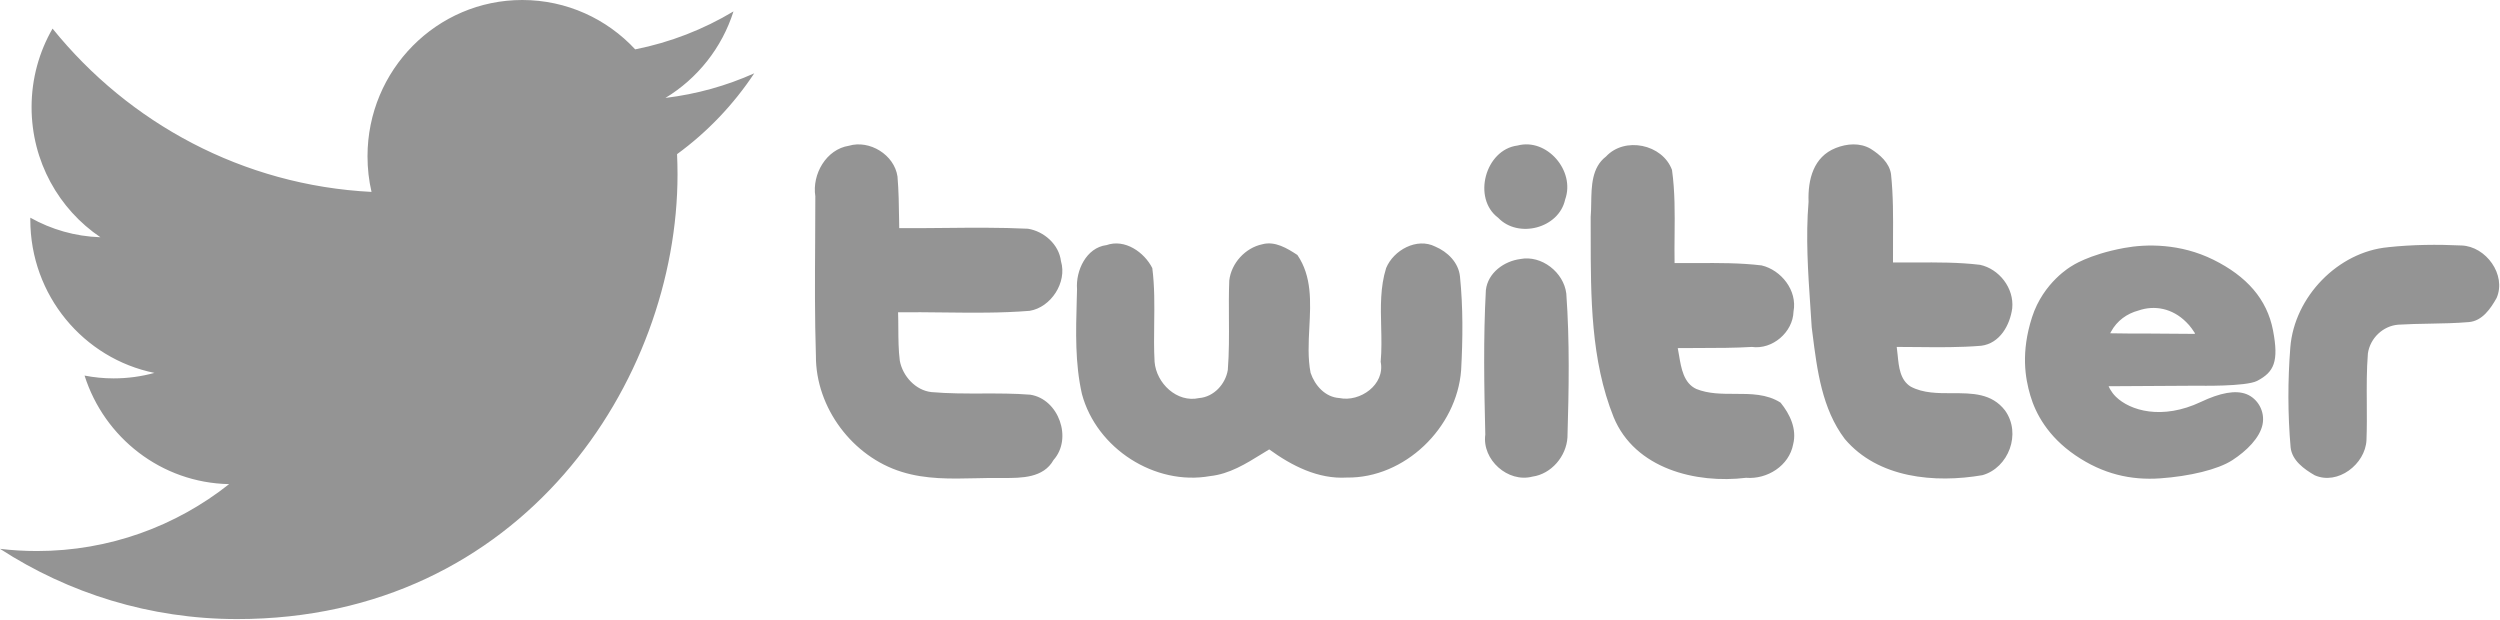
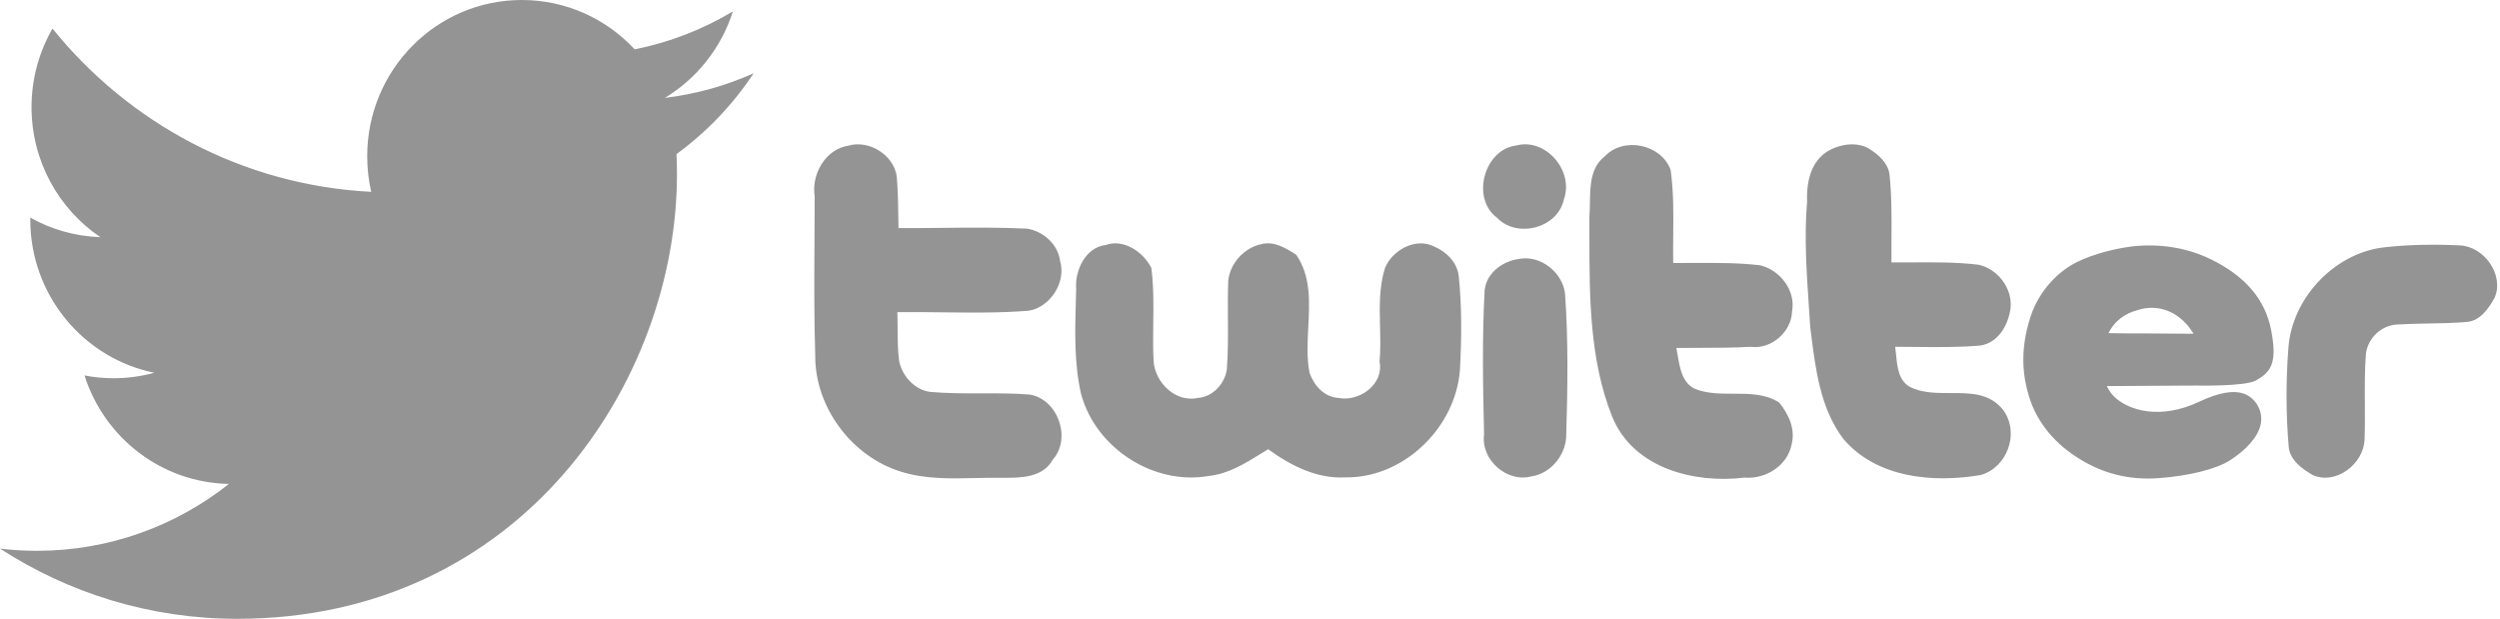
- <svg xmlns="http://www.w3.org/2000/svg" width="1054" height="261" viewBox="0 0 1054 261" fill="none">
-   <path fill-rule="evenodd" clip-rule="evenodd" d="M317.989 30.914L318.018 30.901L318.006 30.889L317.989 30.914ZM317.989 30.914C306.293 36.148 293.733 39.686 280.553 41.284C294.012 33.128 304.365 20.211 309.236 4.81C296.63 12.375 282.672 17.849 267.8 20.814C255.901 7.996 238.946 0 220.177 0C184.148 0 154.941 29.499 154.941 65.887C154.941 71.041 155.513 76.085 156.634 80.907C102.409 78.151 54.335 51.925 22.155 12.055C16.54 21.786 13.313 33.103 13.313 45.183C13.313 68.039 24.835 88.214 42.337 100.023C31.643 99.679 21.583 96.714 12.789 91.781C12.777 92.052 12.777 92.322 12.777 92.605V92.605C12.777 124.528 35.261 151.16 65.102 157.213C59.633 158.726 53.872 159.525 47.916 159.525C43.714 159.525 39.633 159.119 35.651 158.344C43.945 184.522 68.037 203.577 96.599 204.106C74.261 221.783 46.138 232.313 15.566 232.313C10.304 232.313 5.103 232.005 0 231.39C28.866 250.089 63.165 261 100.009 261C220.018 261 285.644 160.583 285.644 73.513C285.644 70.66 285.571 67.818 285.449 64.989C298.181 55.707 309.247 44.115 317.989 30.914ZM856.687 133.804C861.449 118.895 873.373 112.203 873.373 112.203C873.373 112.203 880.365 107.344 895.565 104.539C904.895 102.817 919.194 102.583 933.177 109.509C947.147 116.435 955.771 126.067 958.304 139.279C960.838 152.478 958.706 156.857 951.63 160.572C946.928 163.045 926.697 162.614 926.697 162.614L888.988 162.836C888.988 162.836 889.914 165.173 892.045 167.264C897.977 173.083 911.448 177.241 927.94 169.429C935.93 165.641 942.495 164.337 947.147 166.182C951.8 168.027 955.04 173.378 953.883 178.988C952.726 184.585 947.233 190.071 941.143 194.02C935.065 197.969 923.092 200.798 910.778 201.672C898.464 202.545 886.625 199.912 874.957 191.941C863.289 183.97 858.209 174.276 855.993 166.772C853.776 159.268 851.986 148.492 856.687 133.804ZM889.987 139.881C889.877 140.091 889.768 140.287 889.67 140.496L889.682 140.509C894.774 140.607 899.901 140.644 905.017 140.619L925.406 140.767L925.272 140.496H925.406C924.968 139.808 924.517 139.143 924.054 138.516C923.348 137.532 922.568 136.622 921.716 135.81C915.869 129.942 908.318 128.564 901.534 130.926C896.771 132.205 892.533 135.158 889.987 139.881ZM357.909 61.446C366.629 58.875 377.043 65.247 378.383 74.411C378.89 80.416 378.975 86.506 379.059 92.533C379.076 93.753 379.093 94.971 379.114 96.185C385.429 96.228 391.76 96.166 398.094 96.103C409.864 95.987 421.648 95.871 433.376 96.431C440.16 97.526 446.457 103.037 447.309 110.135C449.977 119.066 443.071 129.583 434.106 131.047C422.023 132.016 409.893 131.872 397.743 131.729C391.375 131.653 385.002 131.578 378.627 131.662C378.708 133.945 378.721 136.227 378.735 138.505V138.507V138.508V138.508V138.508V138.509V138.509C378.762 143.068 378.789 147.609 379.357 152.095C380.563 158.578 386.02 164.581 392.682 165.307C399.83 165.932 406.975 165.915 414.103 165.899C420.87 165.884 427.623 165.868 434.35 166.402C446.347 168.235 452.279 184.878 444.167 193.932C439.934 201.539 430.676 201.53 423.163 201.523H423.158C422.933 201.523 422.709 201.522 422.487 201.522C418.825 201.458 415.132 201.544 411.429 201.629H411.428H411.428H411.427H411.426H411.426C400.916 201.872 390.333 202.117 380.21 198.951C359.492 192.591 343.877 171.913 343.987 150.016C343.473 133.996 343.57 117.913 343.666 101.861L343.667 101.846C343.705 95.47 343.743 89.1 343.743 82.74C342.294 73.44 348.347 62.922 357.921 61.446H357.909ZM704.915 71.648C700.92 60.761 684.94 57.465 677.059 66.026H677.047C671.095 70.617 670.97 78.408 670.853 85.619V85.622C670.821 87.648 670.789 89.628 670.628 91.478C670.64 94.121 670.64 96.777 670.641 99.443V99.443C670.648 125.167 670.655 151.825 680.311 175.879C689.276 197.652 715.073 204.012 736.156 201.441C744.999 202.167 754.317 196.422 756.01 187.245C757.593 180.885 754.682 174.648 750.687 169.752C744.898 166.055 738.158 166.053 731.392 166.051C725.843 166.049 720.278 166.047 715.207 164.008C709.841 161.56 708.791 155.253 707.886 149.822C707.708 148.756 707.536 147.724 707.339 146.761C710.459 146.724 713.582 146.72 716.706 146.717C723.995 146.708 731.291 146.699 738.58 146.269C747.301 147.487 755.9 140.032 756.144 131.347C757.837 122.429 750.931 113.855 742.697 111.899C733.647 110.815 724.59 110.864 715.536 110.912C712.356 110.929 709.177 110.947 705.999 110.915C705.929 106.98 705.968 103.035 706.006 99.088C706.095 89.905 706.184 80.717 704.915 71.648ZM773.899 62.417C778.71 60.511 784.13 60.105 788.636 62.712C792.522 65.16 796.517 68.58 797.248 73.353C798.212 82.421 798.155 91.483 798.098 100.496C798.076 103.893 798.055 107.283 798.088 110.663C801.266 110.695 804.445 110.678 807.625 110.661C816.679 110.613 825.736 110.564 834.786 111.648C842.788 113.357 849.207 121.427 848.355 129.989C847.392 137.087 843.142 144.788 835.273 145.772C826.367 146.51 817.468 146.418 808.565 146.325C805.597 146.295 802.629 146.264 799.659 146.264C799.82 147.338 799.931 148.487 800.046 149.667L800.046 149.668L800.047 149.67L800.047 149.671C800.535 154.681 801.077 160.251 805.591 163.018C810.832 165.794 816.974 165.785 823.053 165.777C831.44 165.765 839.708 165.753 845.322 173.056C852.35 182.836 846.771 197.278 835.761 200.341C815.773 203.761 791.791 201.682 777.748 185.05C768.139 172.336 766.086 156.01 764.153 140.635L764.149 140.605L764.144 140.565L764.138 140.511C764.03 139.653 763.922 138.799 763.814 137.948C763.639 135.146 763.45 132.343 763.26 129.541C762.259 114.728 761.257 99.914 762.486 85.101C762.145 75.604 764.593 66.12 773.911 62.417H773.899ZM485.809 113.024C482.423 106.307 474.189 100.55 466.431 103.367L466.443 103.342C457.966 104.437 453.471 114.094 454.08 121.93C454.042 123.457 453.999 124.988 453.956 126.521V126.522C453.582 139.74 453.203 153.164 456.139 166.104C462.302 189.096 486.905 204.879 510.157 200.721C518.277 199.863 525.205 195.576 532.067 191.329C533.079 190.703 534.089 190.078 535.101 189.465C544.541 196.329 555.697 202.074 567.804 201.336C592.152 201.693 614.198 180.411 616.012 156.066C616.731 142.855 616.853 129.643 615.525 116.554C614.916 110.686 610.312 106.159 605.099 103.957C597.365 100.046 587.536 105.421 584.393 113.011C581.889 120.985 582.094 129.345 582.298 137.697C582.42 142.67 582.541 147.639 582.091 152.524C584.028 162.193 573.37 169.647 564.65 167.814C558.718 167.445 554.358 162.549 552.543 157.174C551.346 151.045 551.685 144.512 552.025 137.967C552.58 127.263 553.137 116.531 546.977 107.5C542.726 104.696 537.513 101.522 532.19 102.986C525.04 104.462 519.097 110.945 518.256 118.276C518.05 123.607 518.084 128.937 518.117 134.258V134.259V134.259C518.163 141.514 518.209 148.753 517.647 155.956C516.685 161.959 511.716 167.347 505.54 167.827C496.223 169.918 487.502 161.602 486.771 152.536C486.471 147.117 486.54 141.701 486.609 136.292C486.709 128.514 486.807 120.751 485.809 113.024ZM1006.78 104.221C1017.07 103.126 1027.49 103.003 1037.79 103.495C1048.08 103.864 1056.8 115.846 1052.57 125.625C1050.03 130.165 1046.51 135.294 1040.93 135.786C1035.41 136.259 1029.88 136.358 1024.35 136.457C1019.95 136.535 1015.55 136.614 1011.14 136.881C1004.72 137.373 999.267 142.503 998.305 148.998C997.748 155.995 997.794 163.037 997.841 170.095V170.099C997.874 175.251 997.908 180.412 997.708 185.57C997.208 195.731 985.589 204.662 975.893 200.381C971.411 197.81 966.332 194.145 965.723 188.646C964.505 174.573 964.505 160.512 965.601 146.439C967.294 125.146 985.711 106.189 1006.78 104.233V104.221ZM660.352 123.753C659.268 114.822 649.938 107.478 640.974 109.2V109.212C634.189 110.073 627.295 114.957 626.443 122.301C625.347 142.598 625.712 162.908 626.199 183.218C624.75 193.859 635.773 203.638 646.065 200.944C654.055 199.837 660.352 192.37 660.839 184.423C661.436 164.249 661.801 143.939 660.352 123.753ZM659.865 84.117C664.237 72 652.13 58.051 639.768 61.36H639.755C626.187 63.082 620.621 83.625 631.644 91.83C640.011 100.638 657.209 96.345 659.865 84.117Z" fill="#949494" />
+ <svg xmlns="http://www.w3.org/2000/svg" width="1212" height="300" viewBox="0 0 1212 300" fill="none">
+   <path fill-rule="evenodd" clip-rule="evenodd" d="M365.505 35.534L365.538 35.519L365.524 35.505L365.505 35.534ZM365.505 35.534C352.06 41.549 337.624 45.616 322.474 47.453C337.944 38.078 349.844 23.231 355.444 5.529C340.954 14.224 324.91 20.517 307.816 23.924C294.139 9.191 274.651 0 253.077 0C211.665 0 178.093 33.907 178.093 75.732C178.093 81.656 178.751 87.454 180.039 92.996C117.711 89.829 62.454 59.683 25.466 13.857C19.012 25.041 15.302 38.05 15.302 51.935C15.302 78.206 28.546 101.395 48.664 114.969C36.372 114.573 24.808 111.166 14.7 105.496C14.686 105.807 14.686 106.118 14.686 106.443V106.443C14.686 143.135 40.53 173.747 74.83 180.704C68.544 182.443 61.922 183.362 55.076 183.362C50.246 183.362 45.556 182.896 40.978 182.005C50.512 212.094 78.204 233.996 111.033 234.604C85.358 254.923 53.032 267.026 17.892 267.026C11.844 267.026 5.866 266.673 0 265.966C33.18 287.458 72.604 300 114.953 300C252.895 300 328.326 184.578 328.326 84.498C328.326 81.218 328.242 77.952 328.102 74.7C342.737 64.031 355.456 50.708 365.505 35.534ZM984.698 153.798C990.172 136.661 1003.88 128.969 1003.88 128.969C1003.88 128.969 1011.91 123.384 1029.39 120.16C1040.11 118.181 1056.55 117.912 1072.62 125.873C1088.67 133.833 1098.59 144.904 1101.5 160.09C1104.41 175.262 1101.96 180.296 1093.83 184.566C1088.42 187.408 1065.17 186.913 1065.17 186.913L1021.83 187.168C1021.83 187.168 1022.89 189.854 1025.34 192.258C1032.16 198.946 1047.64 203.725 1066.6 194.747C1075.78 190.392 1083.33 188.893 1088.68 191.014C1094.02 193.135 1097.75 199.285 1096.42 205.733C1095.09 212.166 1088.77 218.473 1081.77 223.012C1074.79 227.55 1061.03 230.802 1046.87 231.806C1032.72 232.81 1019.11 229.784 1005.7 220.622C992.286 211.46 986.448 200.318 983.9 191.692C981.352 183.067 979.294 170.681 984.698 153.798ZM1022.88 160.968C1022.83 161.056 1022.78 161.143 1022.74 161.231C1022.69 161.316 1022.65 161.402 1022.61 161.49L1022.62 161.504C1028.48 161.617 1034.37 161.66 1040.25 161.632L1063.69 161.801L1063.53 161.49H1063.69C1063.18 160.698 1062.66 159.935 1062.13 159.214C1061.32 158.083 1060.42 157.036 1059.44 156.103C1052.72 149.358 1044.04 147.775 1036.25 150.49C1030.77 151.96 1025.9 155.354 1022.97 160.783C1022.94 160.846 1022.91 160.907 1022.88 160.968ZM411.389 70.627C421.413 67.672 433.383 74.996 434.923 85.531C435.505 92.432 435.603 99.431 435.7 106.358V106.36L435.7 106.379C435.72 107.776 435.74 109.169 435.763 110.558C443.022 110.607 450.298 110.535 457.579 110.464C471.108 110.33 484.653 110.197 498.133 110.84C505.931 112.099 513.169 118.433 514.149 126.592C517.215 136.857 509.277 148.947 498.973 150.629C485.084 151.742 471.141 151.578 457.176 151.412H457.176H457.176H457.175H457.175H457.175C449.856 151.326 442.53 151.239 435.203 151.336C435.296 153.96 435.312 156.585 435.327 159.203C435.358 164.445 435.389 169.665 436.043 174.822C437.429 182.274 443.701 189.174 451.359 190.008C459.575 190.726 467.787 190.707 475.98 190.689C483.759 190.671 491.521 190.654 499.253 191.266C513.043 193.373 519.861 212.504 510.537 222.911C505.672 231.654 495.029 231.644 486.394 231.635H486.388H486.383C486.126 231.635 485.87 231.635 485.617 231.635C481.407 231.561 477.16 231.659 472.903 231.758C460.822 232.037 448.659 232.318 437.023 228.68C413.209 221.37 395.261 197.601 395.387 172.432C394.796 154.018 394.908 135.532 395.019 117.082V117.08V117.078V117.076V117.074V117.072C395.063 109.741 395.107 102.416 395.107 95.103C393.441 84.413 400.399 72.324 411.403 70.627H411.389ZM810.247 82.355C805.655 69.841 787.287 66.052 778.229 75.893H778.215C771.374 81.169 771.229 90.124 771.096 98.413C771.058 100.743 771.021 103.02 770.837 105.148C770.85 108.185 770.851 111.238 770.852 114.302C770.859 143.869 770.867 174.512 781.967 202.159C792.271 227.186 821.923 234.497 846.156 231.541C856.32 232.376 867.03 225.772 868.976 215.224C870.796 207.914 867.45 200.745 862.858 195.118C856.205 190.868 848.457 190.866 840.68 190.863C834.302 190.861 827.905 190.859 822.077 188.515C815.909 185.702 814.702 178.452 813.662 172.209C813.458 170.984 813.26 169.797 813.033 168.691C816.62 168.649 820.209 168.644 823.8 168.64H823.8C832.178 168.63 840.564 168.62 848.943 168.125C858.966 169.525 868.85 160.957 869.13 150.974C871.076 140.723 863.138 130.867 853.675 128.619C843.272 127.374 832.861 127.43 822.455 127.486H822.454H822.454H822.453H822.452C818.799 127.505 815.145 127.525 811.493 127.488C811.413 122.968 811.457 118.435 811.501 113.9V113.899V113.897V113.896V113.895C811.603 103.34 811.706 92.778 810.247 82.355ZM889.539 71.744C895.069 69.552 901.299 69.086 906.479 72.083C910.945 74.897 915.537 78.828 916.377 84.314C917.485 94.737 917.419 105.152 917.354 115.511V115.521C917.329 119.423 917.304 123.316 917.343 127.2C920.995 127.236 924.649 127.217 928.303 127.197H928.303H928.304H928.305C938.711 127.141 949.122 127.085 959.524 128.331C968.722 130.296 976.1 139.572 975.12 149.413C974.014 157.571 969.128 166.423 960.084 167.554C949.847 168.402 939.618 168.296 929.385 168.19C925.974 168.155 922.562 168.12 919.149 168.12C919.333 169.355 919.462 170.678 919.594 172.036C920.155 177.795 920.778 184.197 925.967 187.378C931.991 190.568 939.05 190.558 946.038 190.548C955.678 190.534 965.181 190.521 971.634 198.916C979.712 210.157 973.3 226.756 960.644 230.277C937.67 234.208 910.105 231.818 893.963 212.702C882.919 198.088 880.559 179.322 878.337 161.65C878.207 160.616 878.078 159.586 877.947 158.561C877.746 155.34 877.529 152.119 877.311 148.898C876.159 131.871 875.008 114.844 876.421 97.817C876.029 86.902 878.843 76 889.553 71.744H889.539ZM558.401 129.912C554.509 122.192 545.045 115.575 536.127 118.813L536.141 118.785C526.397 120.043 521.231 131.143 521.931 140.15C521.887 141.905 521.838 143.664 521.788 145.427C521.358 160.621 520.922 176.051 524.297 190.925C531.381 217.352 559.661 235.493 586.387 230.714C595.721 229.728 603.683 224.8 611.571 219.919C612.734 219.199 613.895 218.481 615.058 217.776C625.908 225.666 638.732 232.269 652.648 231.421C680.634 231.831 705.974 207.369 708.06 179.387C708.886 164.201 709.026 149.015 707.5 133.971C706.8 127.226 701.508 122.023 695.516 119.492C686.626 114.995 675.328 121.174 671.716 129.898C668.838 139.063 669.073 148.672 669.308 158.273C669.448 163.988 669.587 169.701 669.07 175.315C671.296 186.428 659.046 194.997 649.022 192.89C642.204 192.466 637.192 186.839 635.106 180.659C633.731 173.616 634.12 166.105 634.511 158.583C635.149 146.28 635.789 133.944 628.708 123.564C623.822 120.34 617.83 116.692 611.712 118.375C603.495 120.071 596.663 127.523 595.697 135.95C595.46 142.076 595.498 148.201 595.537 154.318V154.322V154.323C595.59 162.662 595.643 170.982 594.997 179.26C593.891 186.16 588.179 192.353 581.081 192.904C570.371 195.308 560.347 185.75 559.507 175.329C559.162 169.102 559.242 162.877 559.321 156.661V156.658C559.435 147.717 559.549 138.795 558.401 129.912ZM1157.22 119.794C1169.05 118.536 1181.02 118.394 1192.86 118.96C1204.69 119.384 1214.72 133.156 1209.85 144.397C1206.93 149.614 1202.89 155.511 1196.48 156.076C1190.12 156.62 1183.77 156.733 1177.41 156.847C1172.35 156.937 1167.29 157.028 1162.23 157.335C1154.85 157.9 1148.58 163.797 1147.48 171.262C1146.84 179.304 1146.89 187.398 1146.94 195.512C1146.98 201.435 1147.02 207.368 1146.79 213.299C1146.22 224.979 1132.86 235.244 1121.72 230.323C1116.56 227.368 1110.73 223.155 1110.03 216.834C1108.63 200.658 1108.63 184.497 1109.89 168.321C1111.83 143.845 1133 122.056 1157.22 119.808V119.794ZM759.025 142.245C757.779 131.979 747.055 123.538 736.751 125.517V125.532C728.953 126.521 721.029 132.135 720.049 140.576C718.789 163.906 719.209 187.251 719.769 210.595C718.103 222.826 730.773 234.067 742.603 230.971C751.787 229.698 759.025 221.115 759.585 211.981C760.271 188.792 760.691 165.448 759.025 142.245ZM758.465 96.687C763.491 82.759 749.575 66.725 735.365 70.528H735.351C719.755 72.508 713.357 96.121 726.027 105.552C735.645 115.676 755.413 110.741 758.465 96.687Z" fill="#949494" />
</svg>
